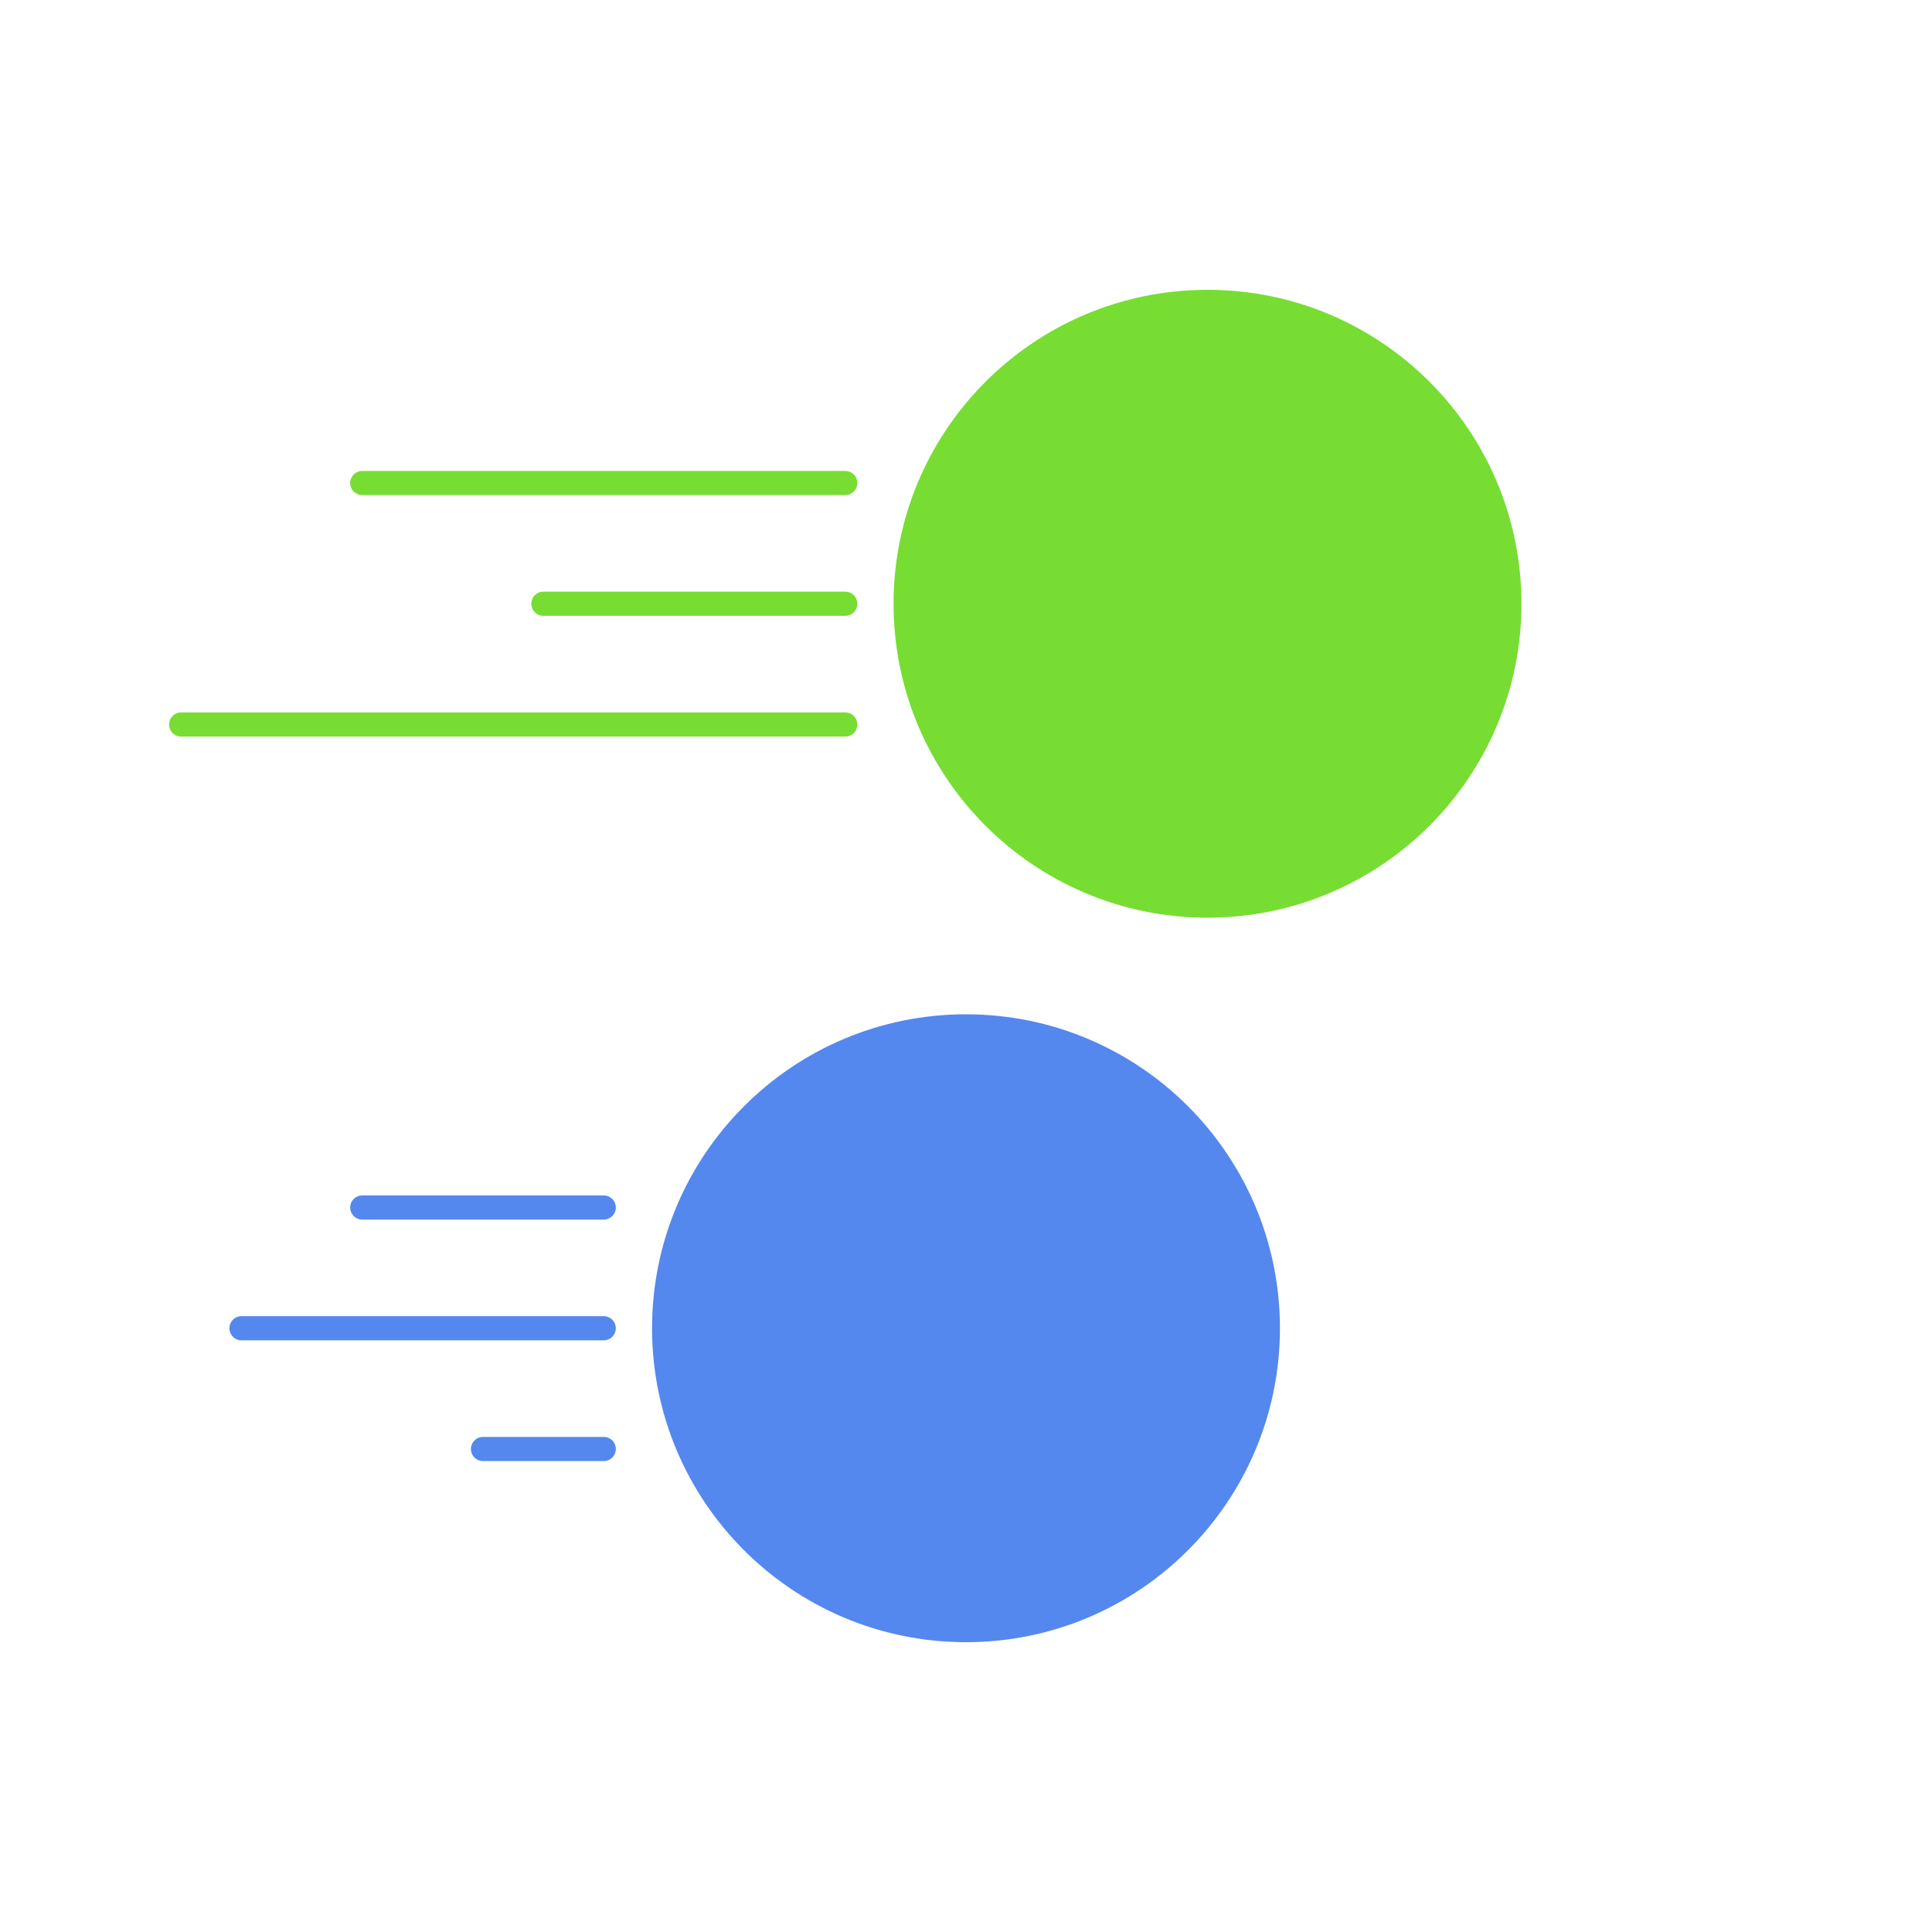
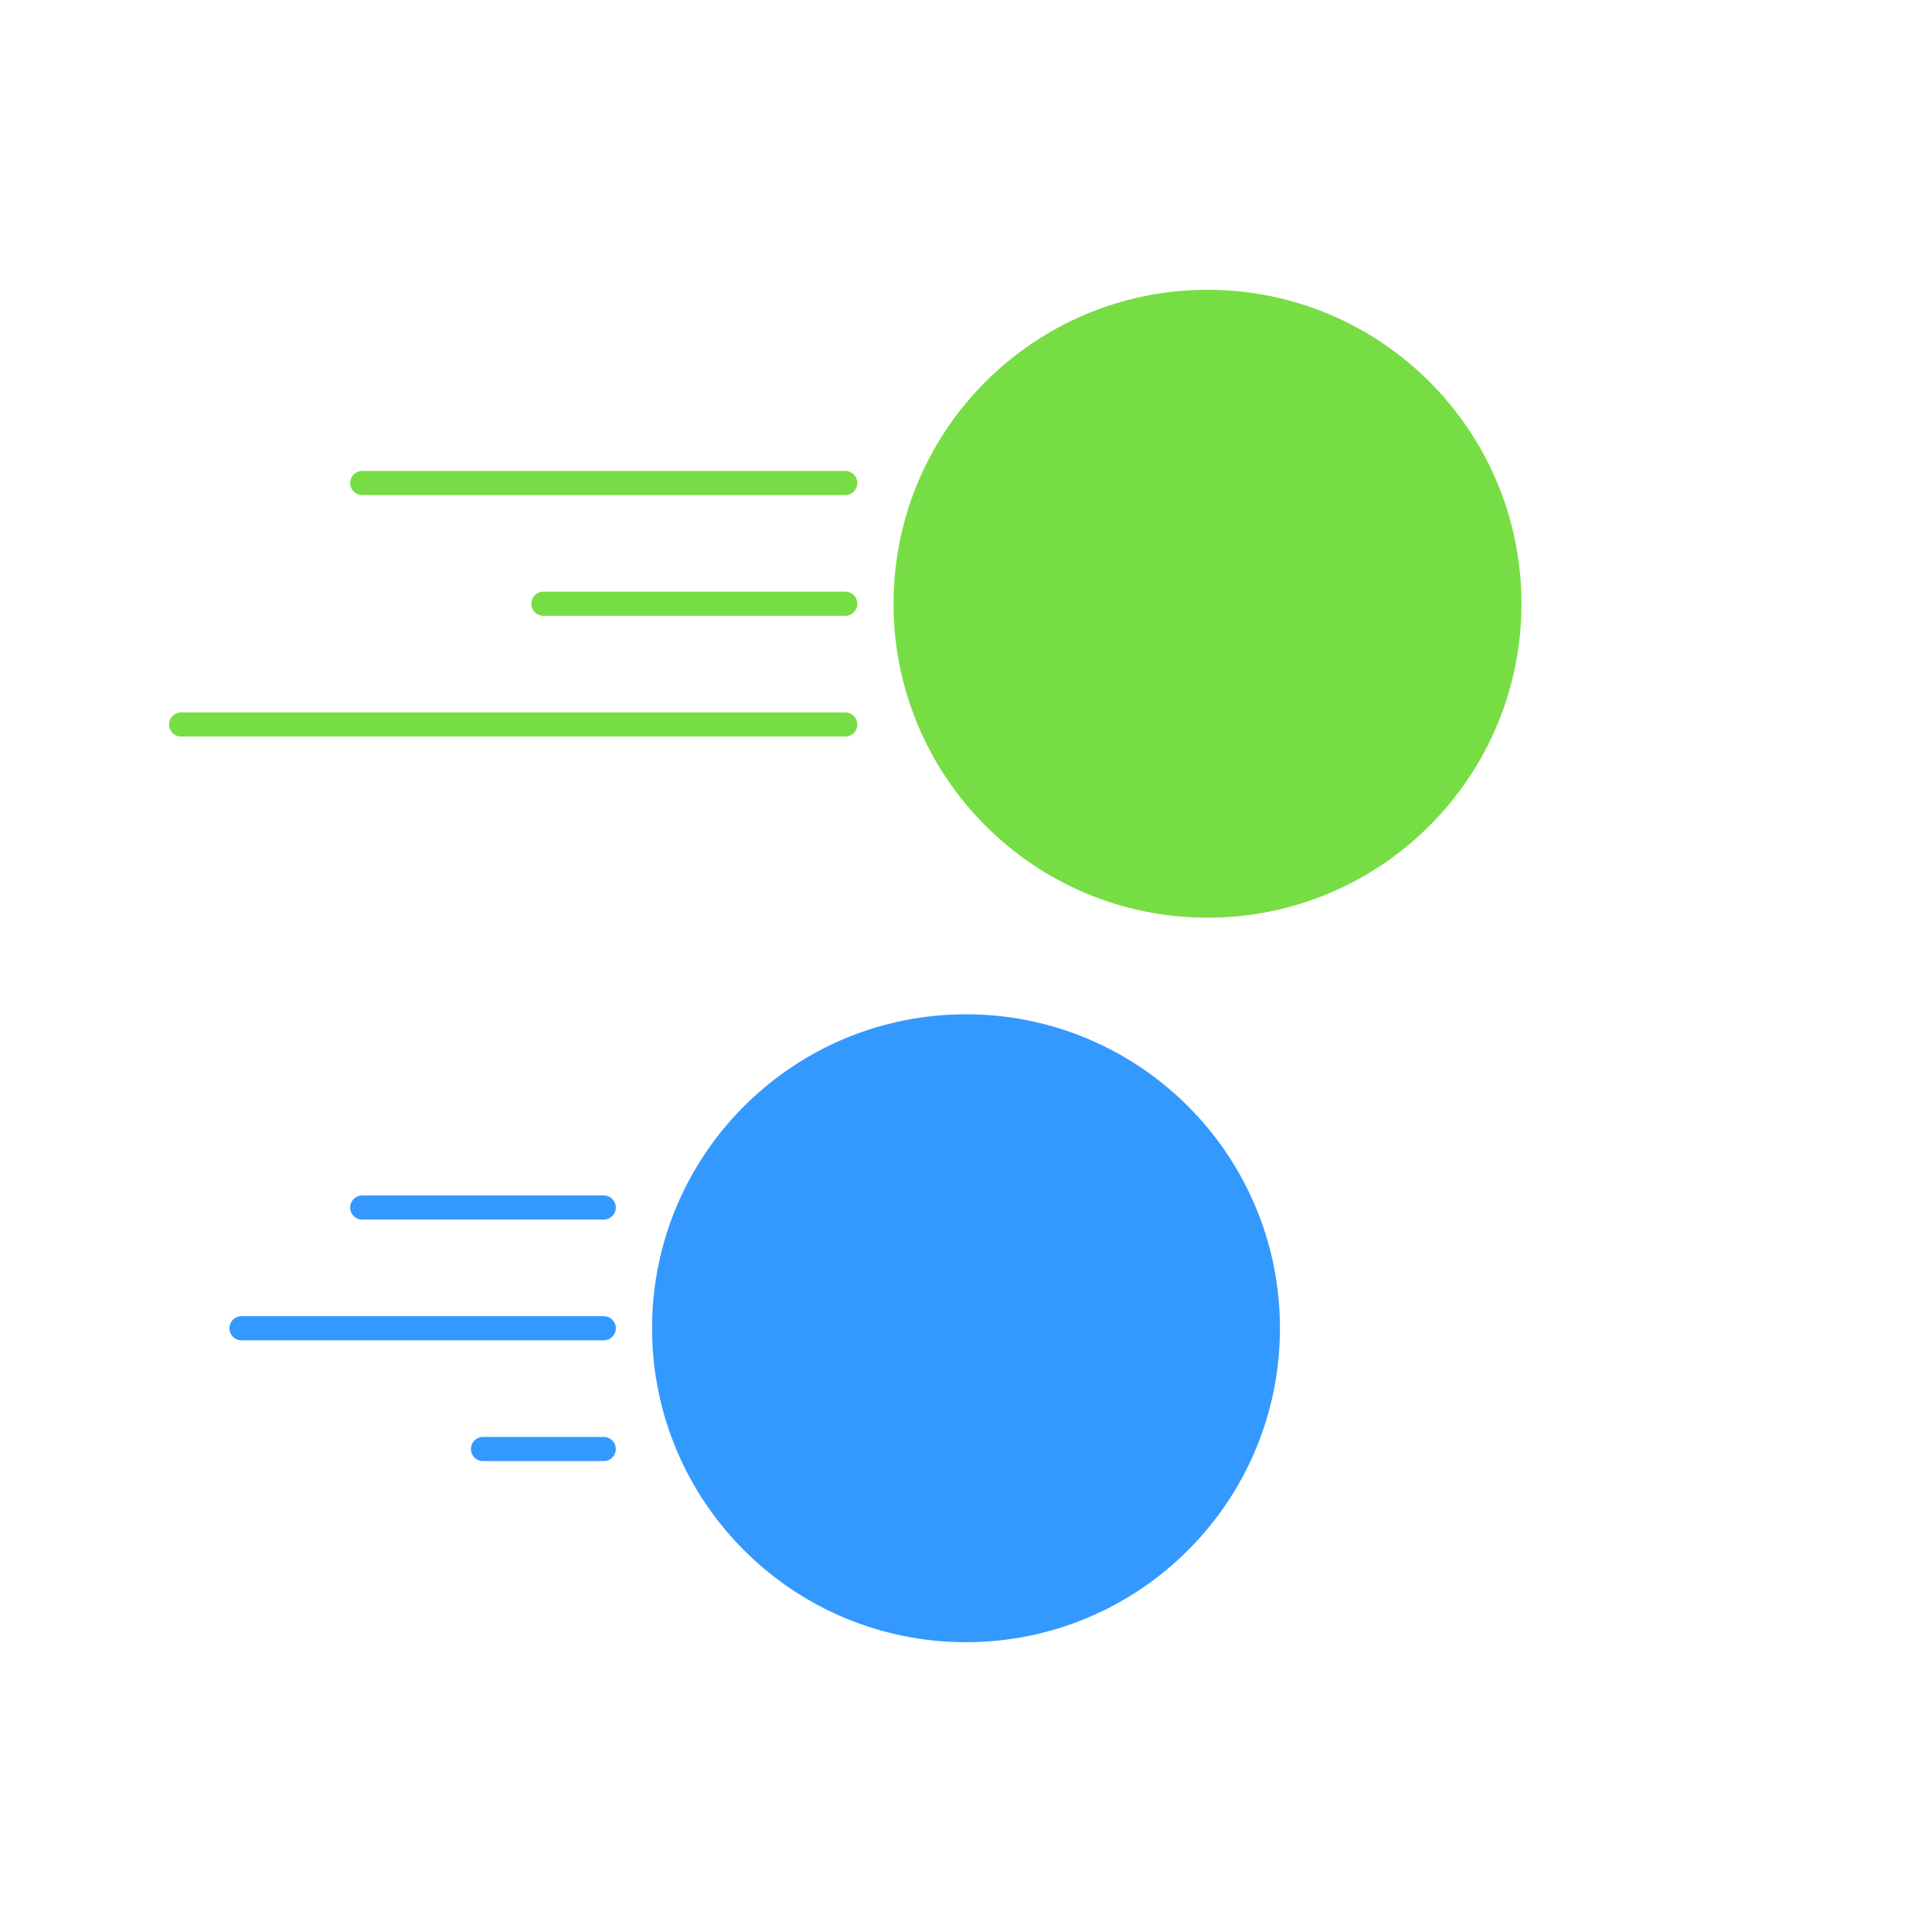
<svg xmlns="http://www.w3.org/2000/svg" xmlns:xlink="http://www.w3.org/1999/xlink" viewBox="0 0 320 320">
  <defs>
    <circle id="speeddots-dot" r="50" stroke-width="4" />
  </defs>
  <rect x="0" y="0" width="100%" height="100%" fill="#fff" />
-   <use xlink:href="#speeddots-dot" x="200" y="100" fill="#7d3" stroke="#7d3" />
-   <use xlink:href="#speeddots-dot" x="160" y="220" fill="#58e" stroke="#58e" />
-   <g fill="none" stroke="#7d3" stroke-width="4" stroke-linecap="round">
+   <use xlink:href="#speeddots-dot" x="200" y="100" fill="#7d4" stroke="#7d4" />
+   <use xlink:href="#speeddots-dot" x="160" y="220" fill="#39f" stroke="#39f" />
+   <g fill="none" stroke="#7d4" stroke-width="4" stroke-linecap="round">
    <line x1="140" y1="80" x2="60" y2="80" />
    <line x1="140" y1="100" x2="90" y2="100" />
    <line x1="140" y1="120" x2="30" y2="120" />
  </g>
-   <g fill="none" stroke="#58e" stroke-width="4" stroke-linecap="round">
+   <g fill="none" stroke="#39f" stroke-width="4" stroke-linecap="round">
    <line x1="100" y1="200" x2="60" y2="200" />
    <line x1="100" y1="220" x2="40" y2="220" />
    <line x1="100" y1="240" x2="80" y2="240" />
  </g>
</svg>
